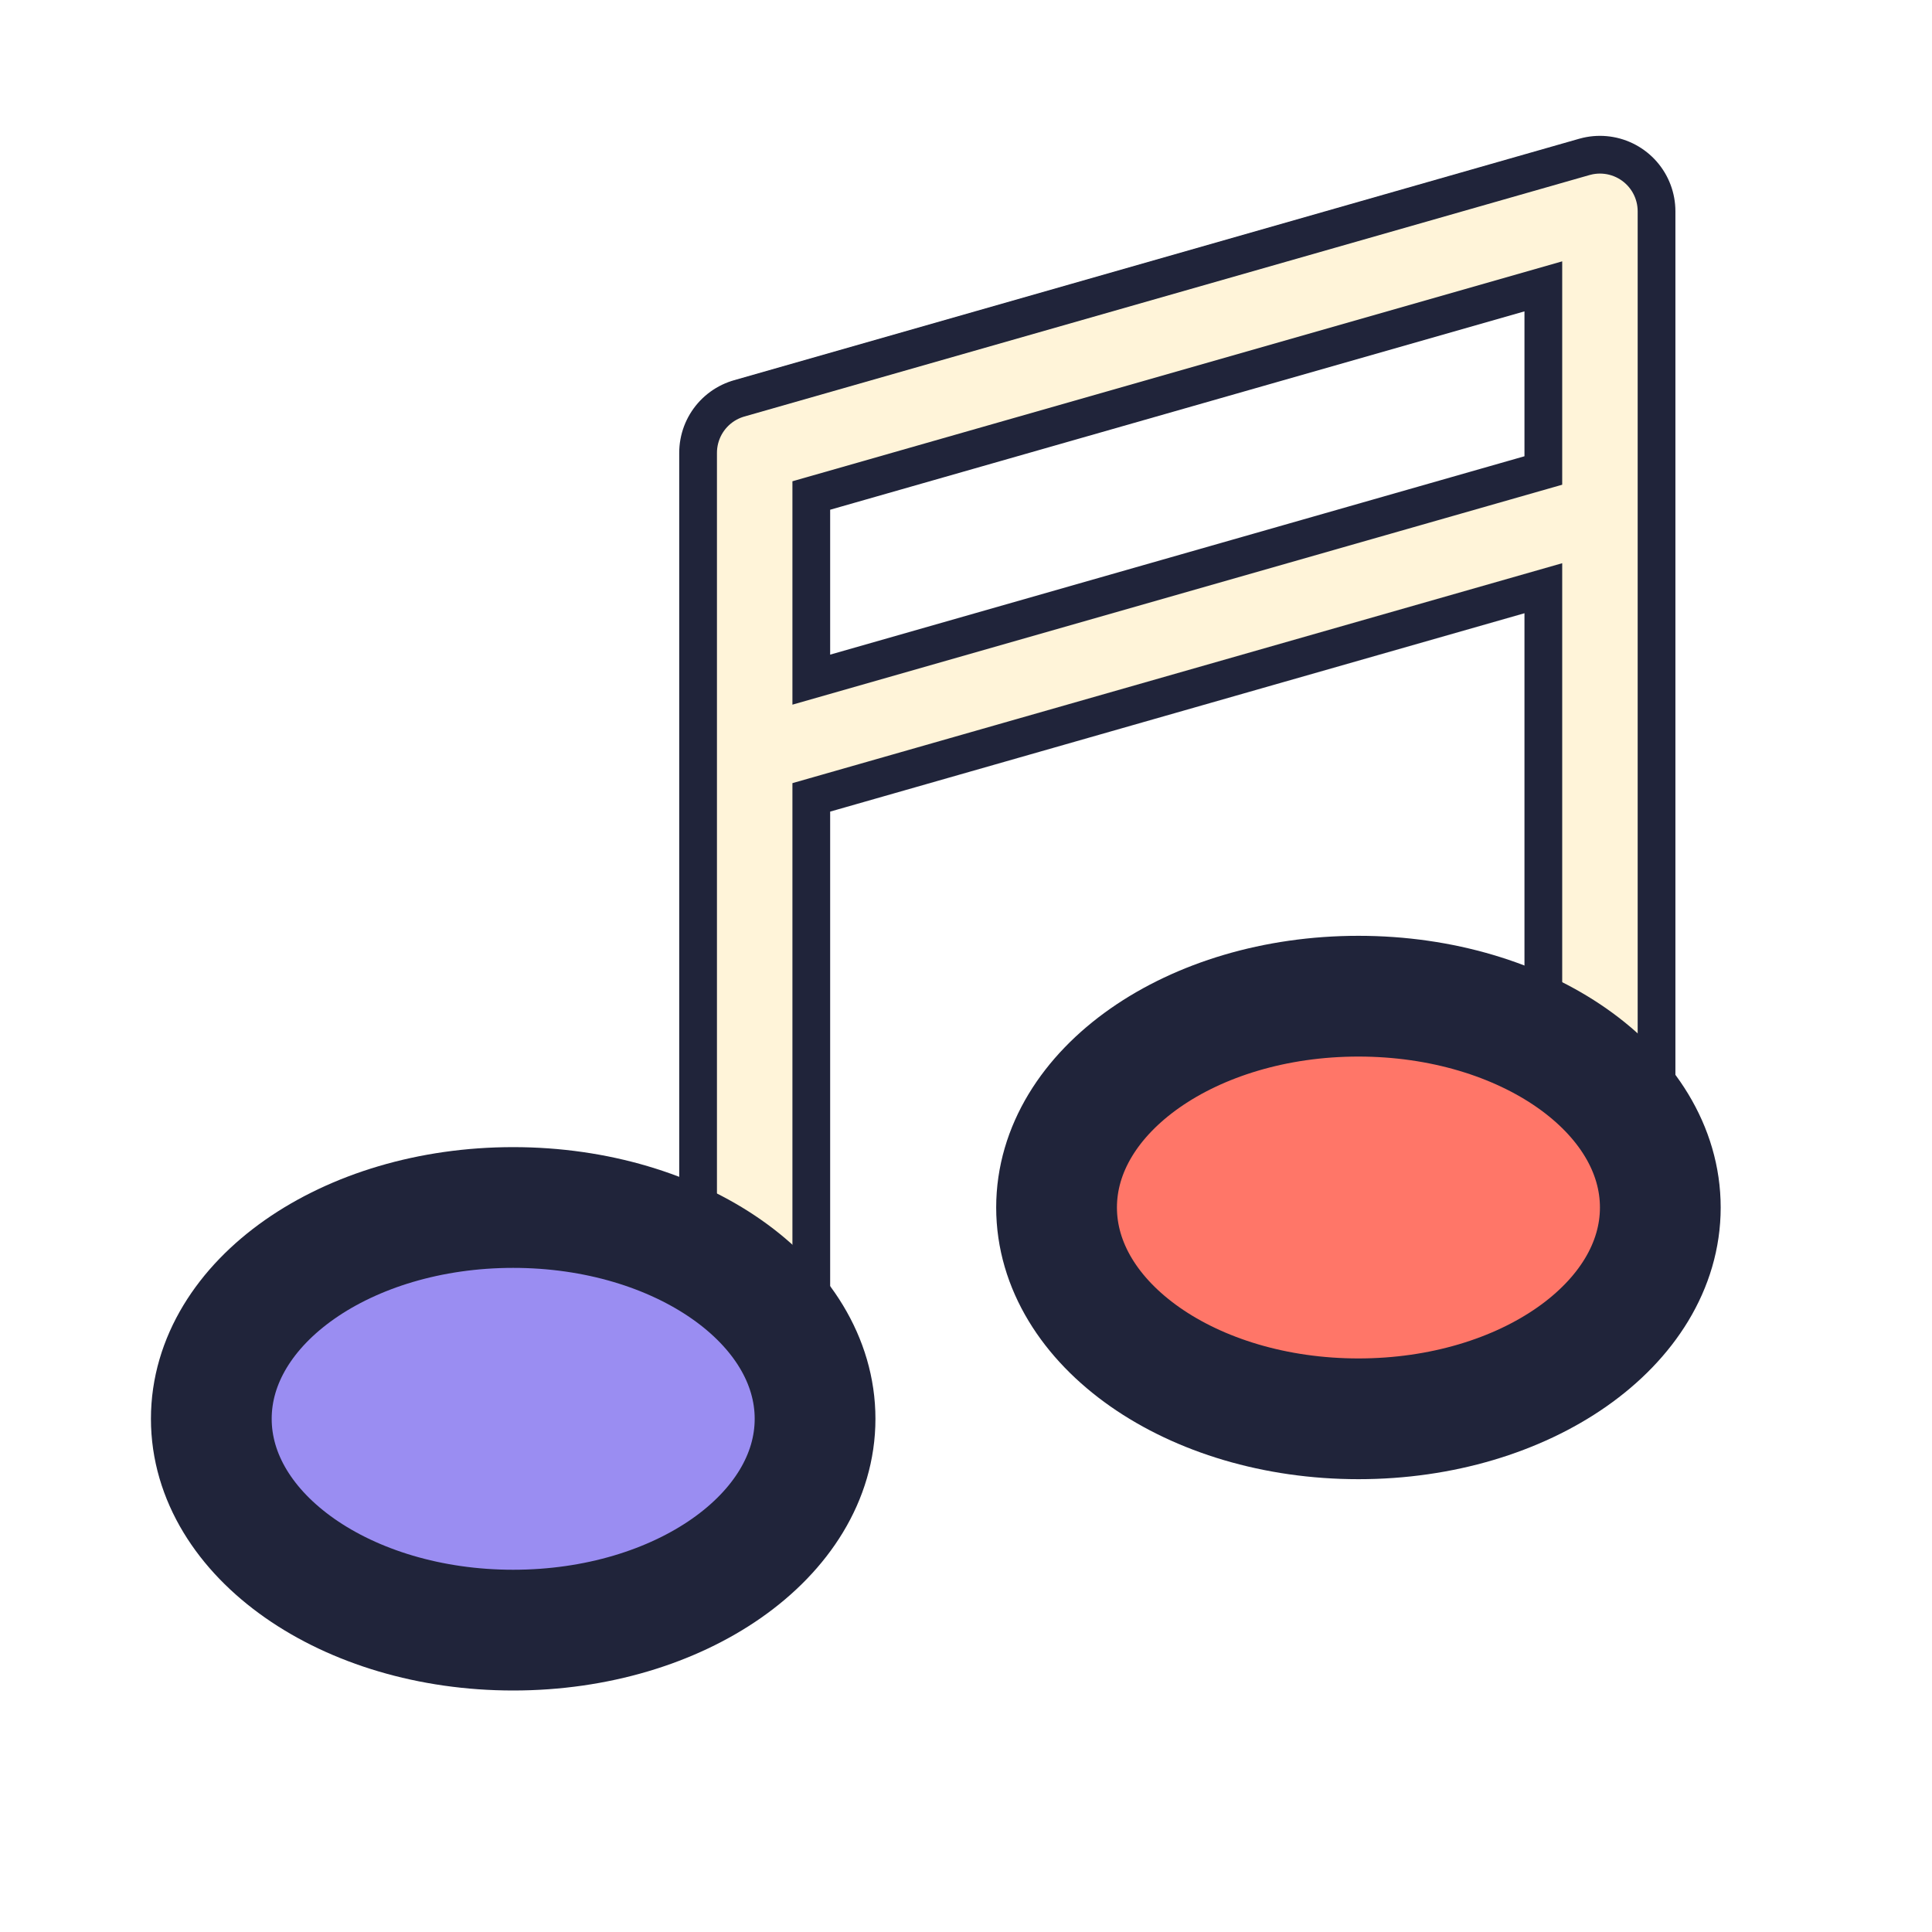
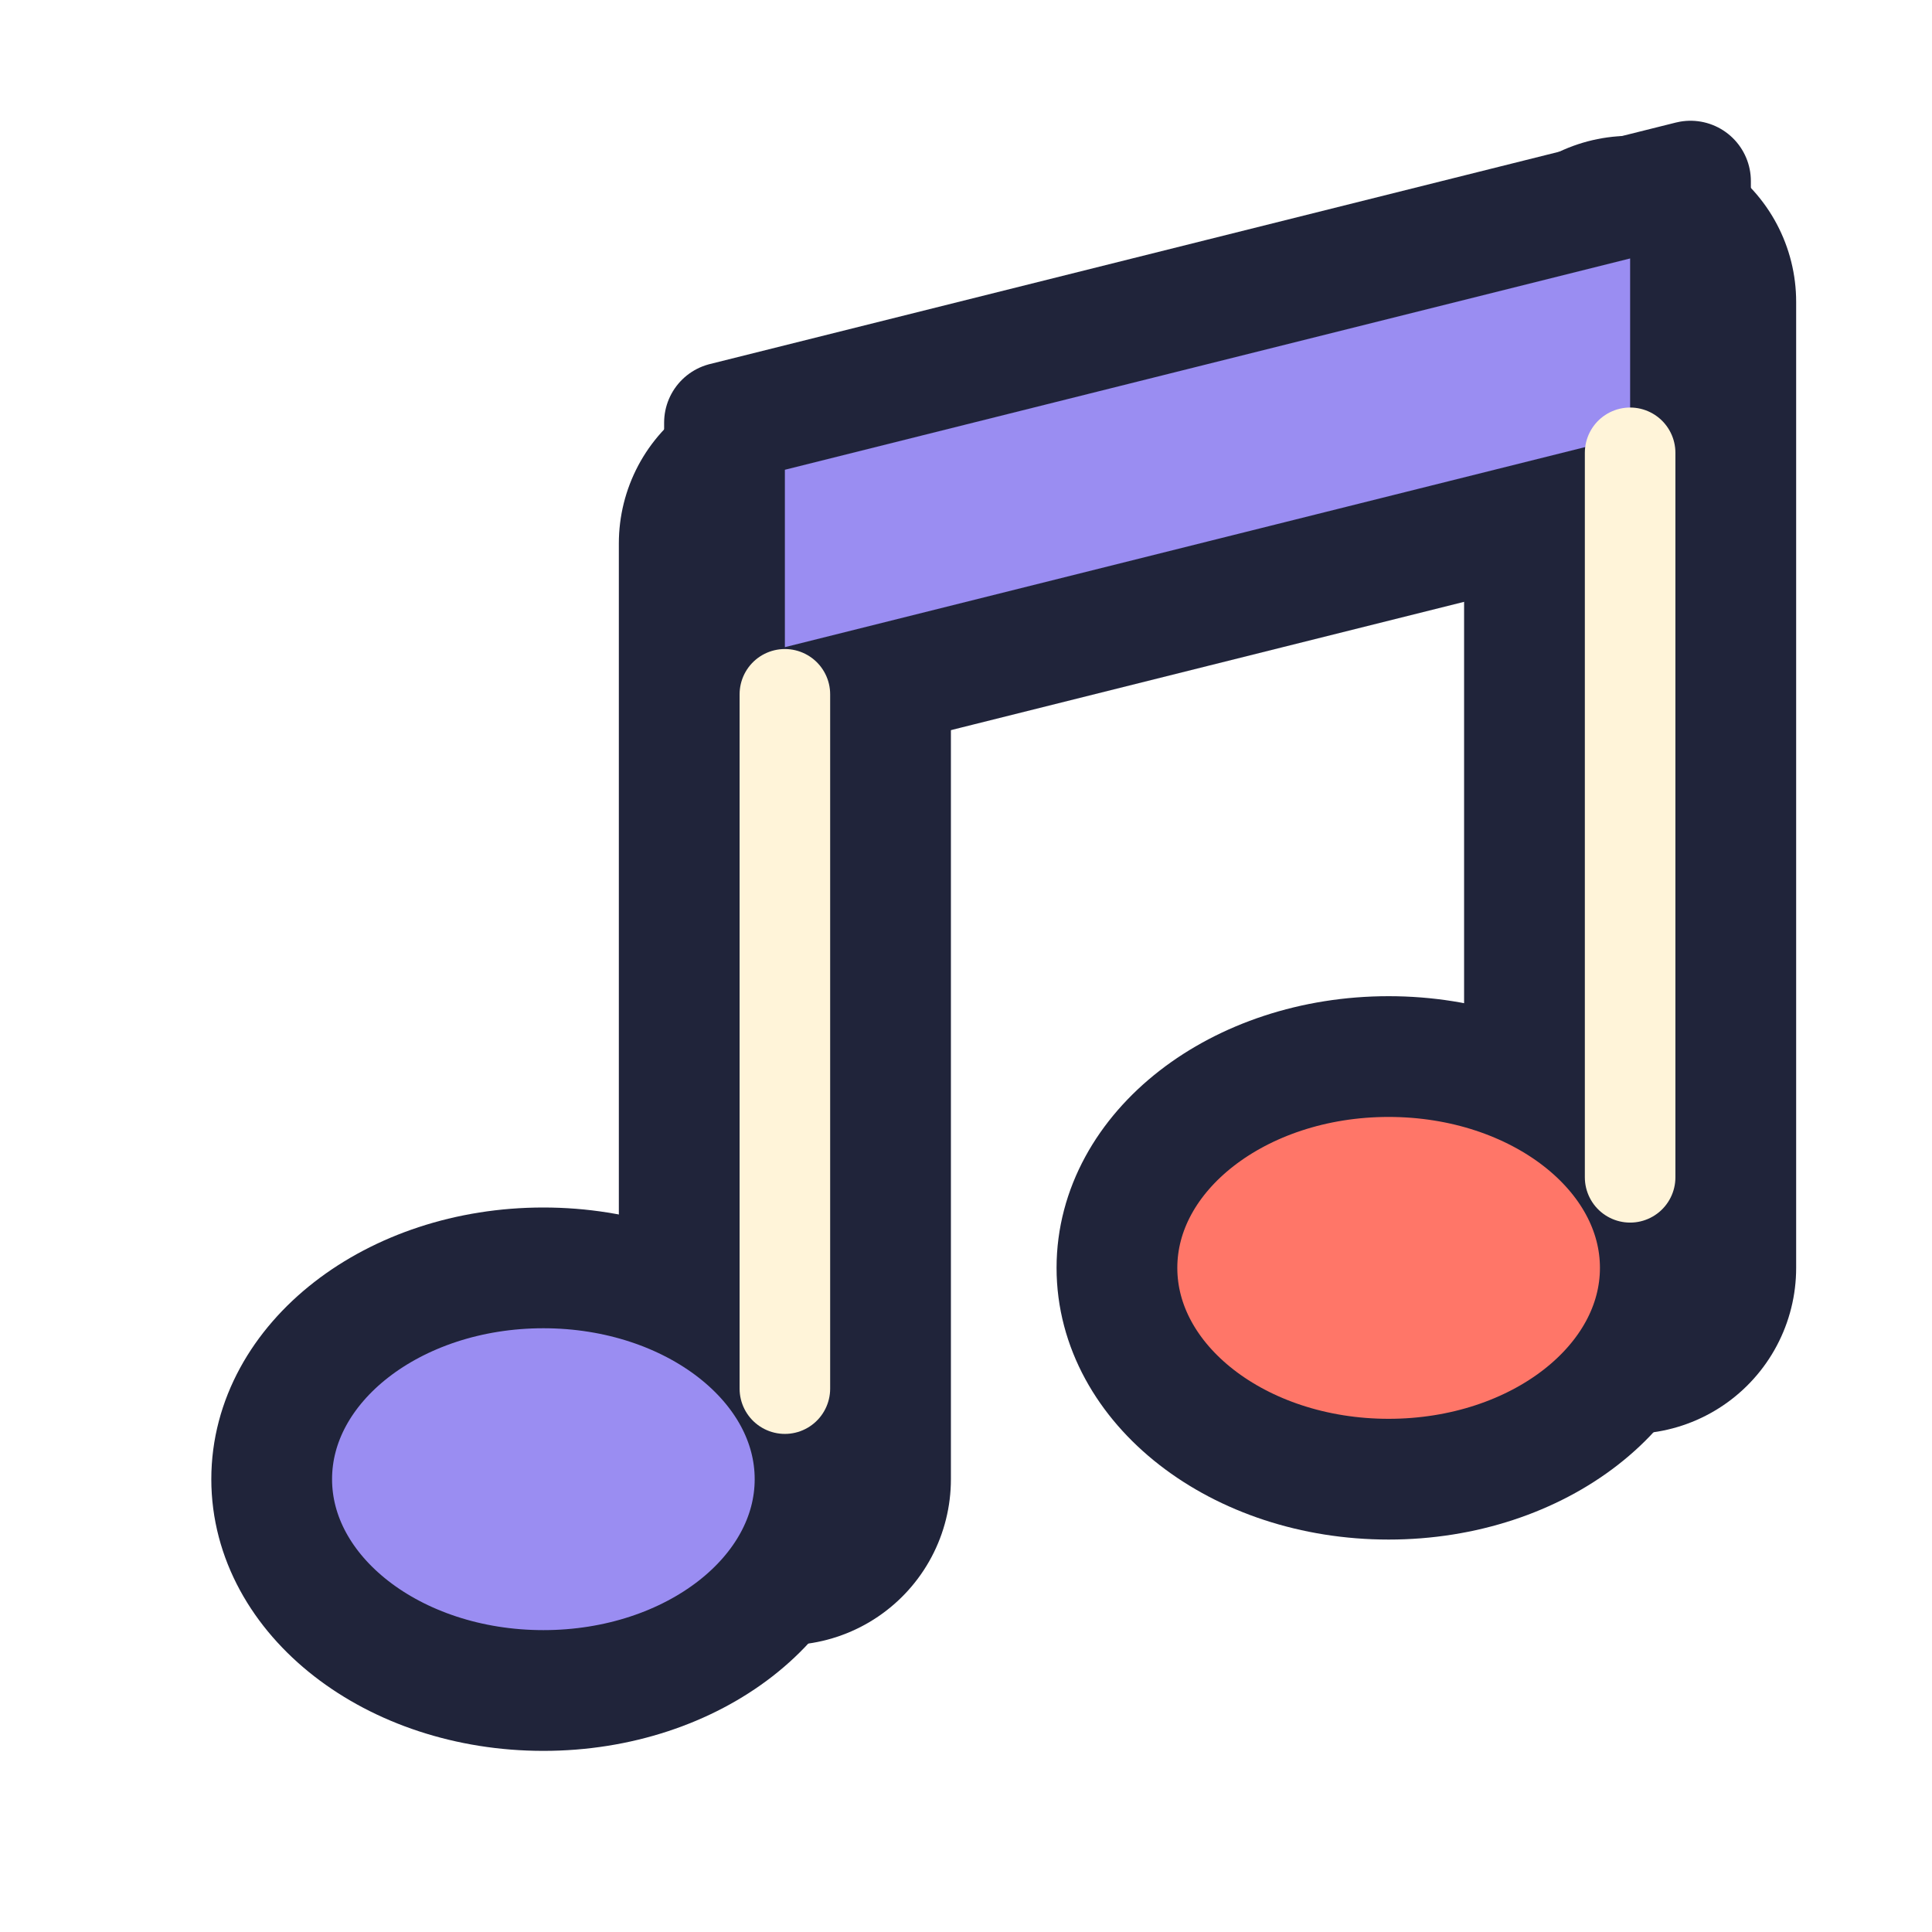
<svg xmlns="http://www.w3.org/2000/svg" viewBox="0 0 64 64" fill="#fff4d9" stroke="#20243a" stroke-width="4" stroke-linecap="round" stroke-linejoin="round">
-   <path d="M25 46V15L53 7V39M25 25L53 17" fill="none" stroke-width="5" />
-   <path d="M25 46V15L53 7V39M25 25L53 17" fill="none" stroke="#fff4d9" stroke-width="2.5" />
-   <ellipse cx="17" cy="47" rx="10" ry="7" fill="#9a8df2" />
-   <ellipse cx="45" cy="40" rx="10" ry="7" fill="#ff7668" />
+   <path d="M26 18V49M54 10V42" fill="none" stroke-width="11" />
+   <path d="M24 14L56 6V16L24 24Z" fill="#9a8df2" />
+   <ellipse cx="18" cy="49" rx="9" ry="7" fill="#9a8df2" />
+   <ellipse cx="46" cy="42" rx="9" ry="7" fill="#ff7668" />
+   <path d="M26 23V46M54 15V39" fill="none" stroke="#fff4d9" stroke-width="3" />
</svg>
